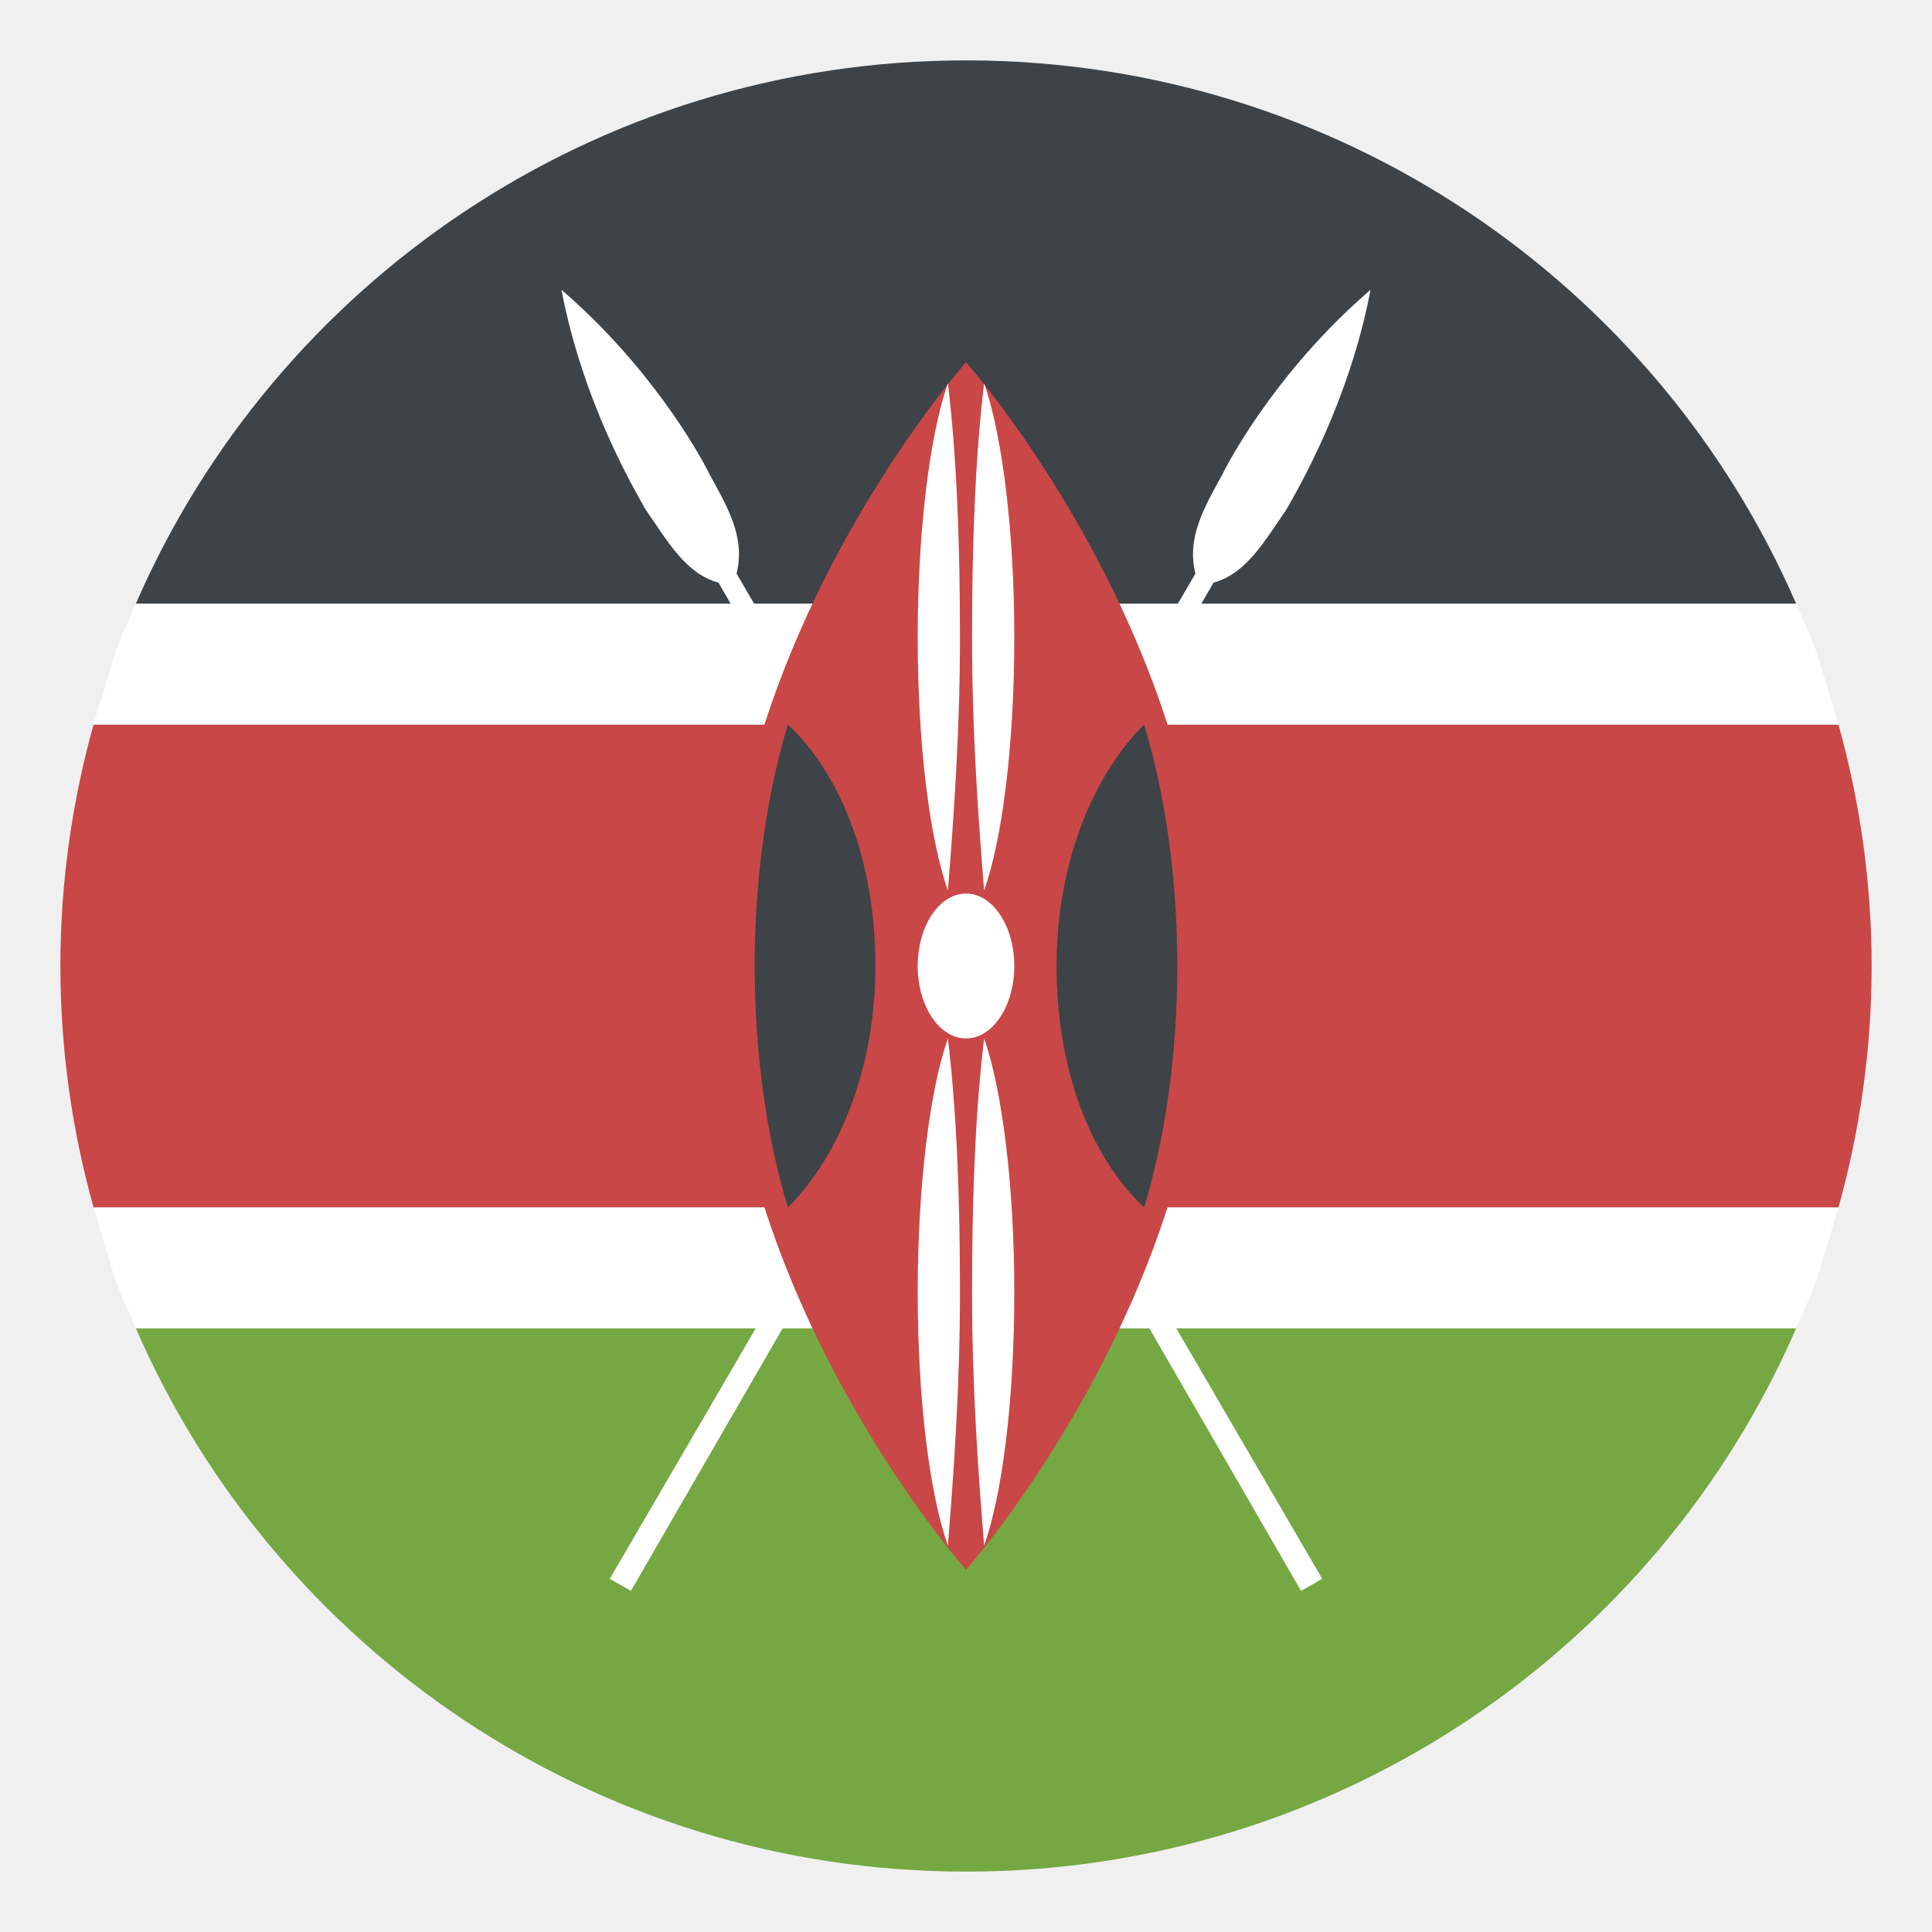
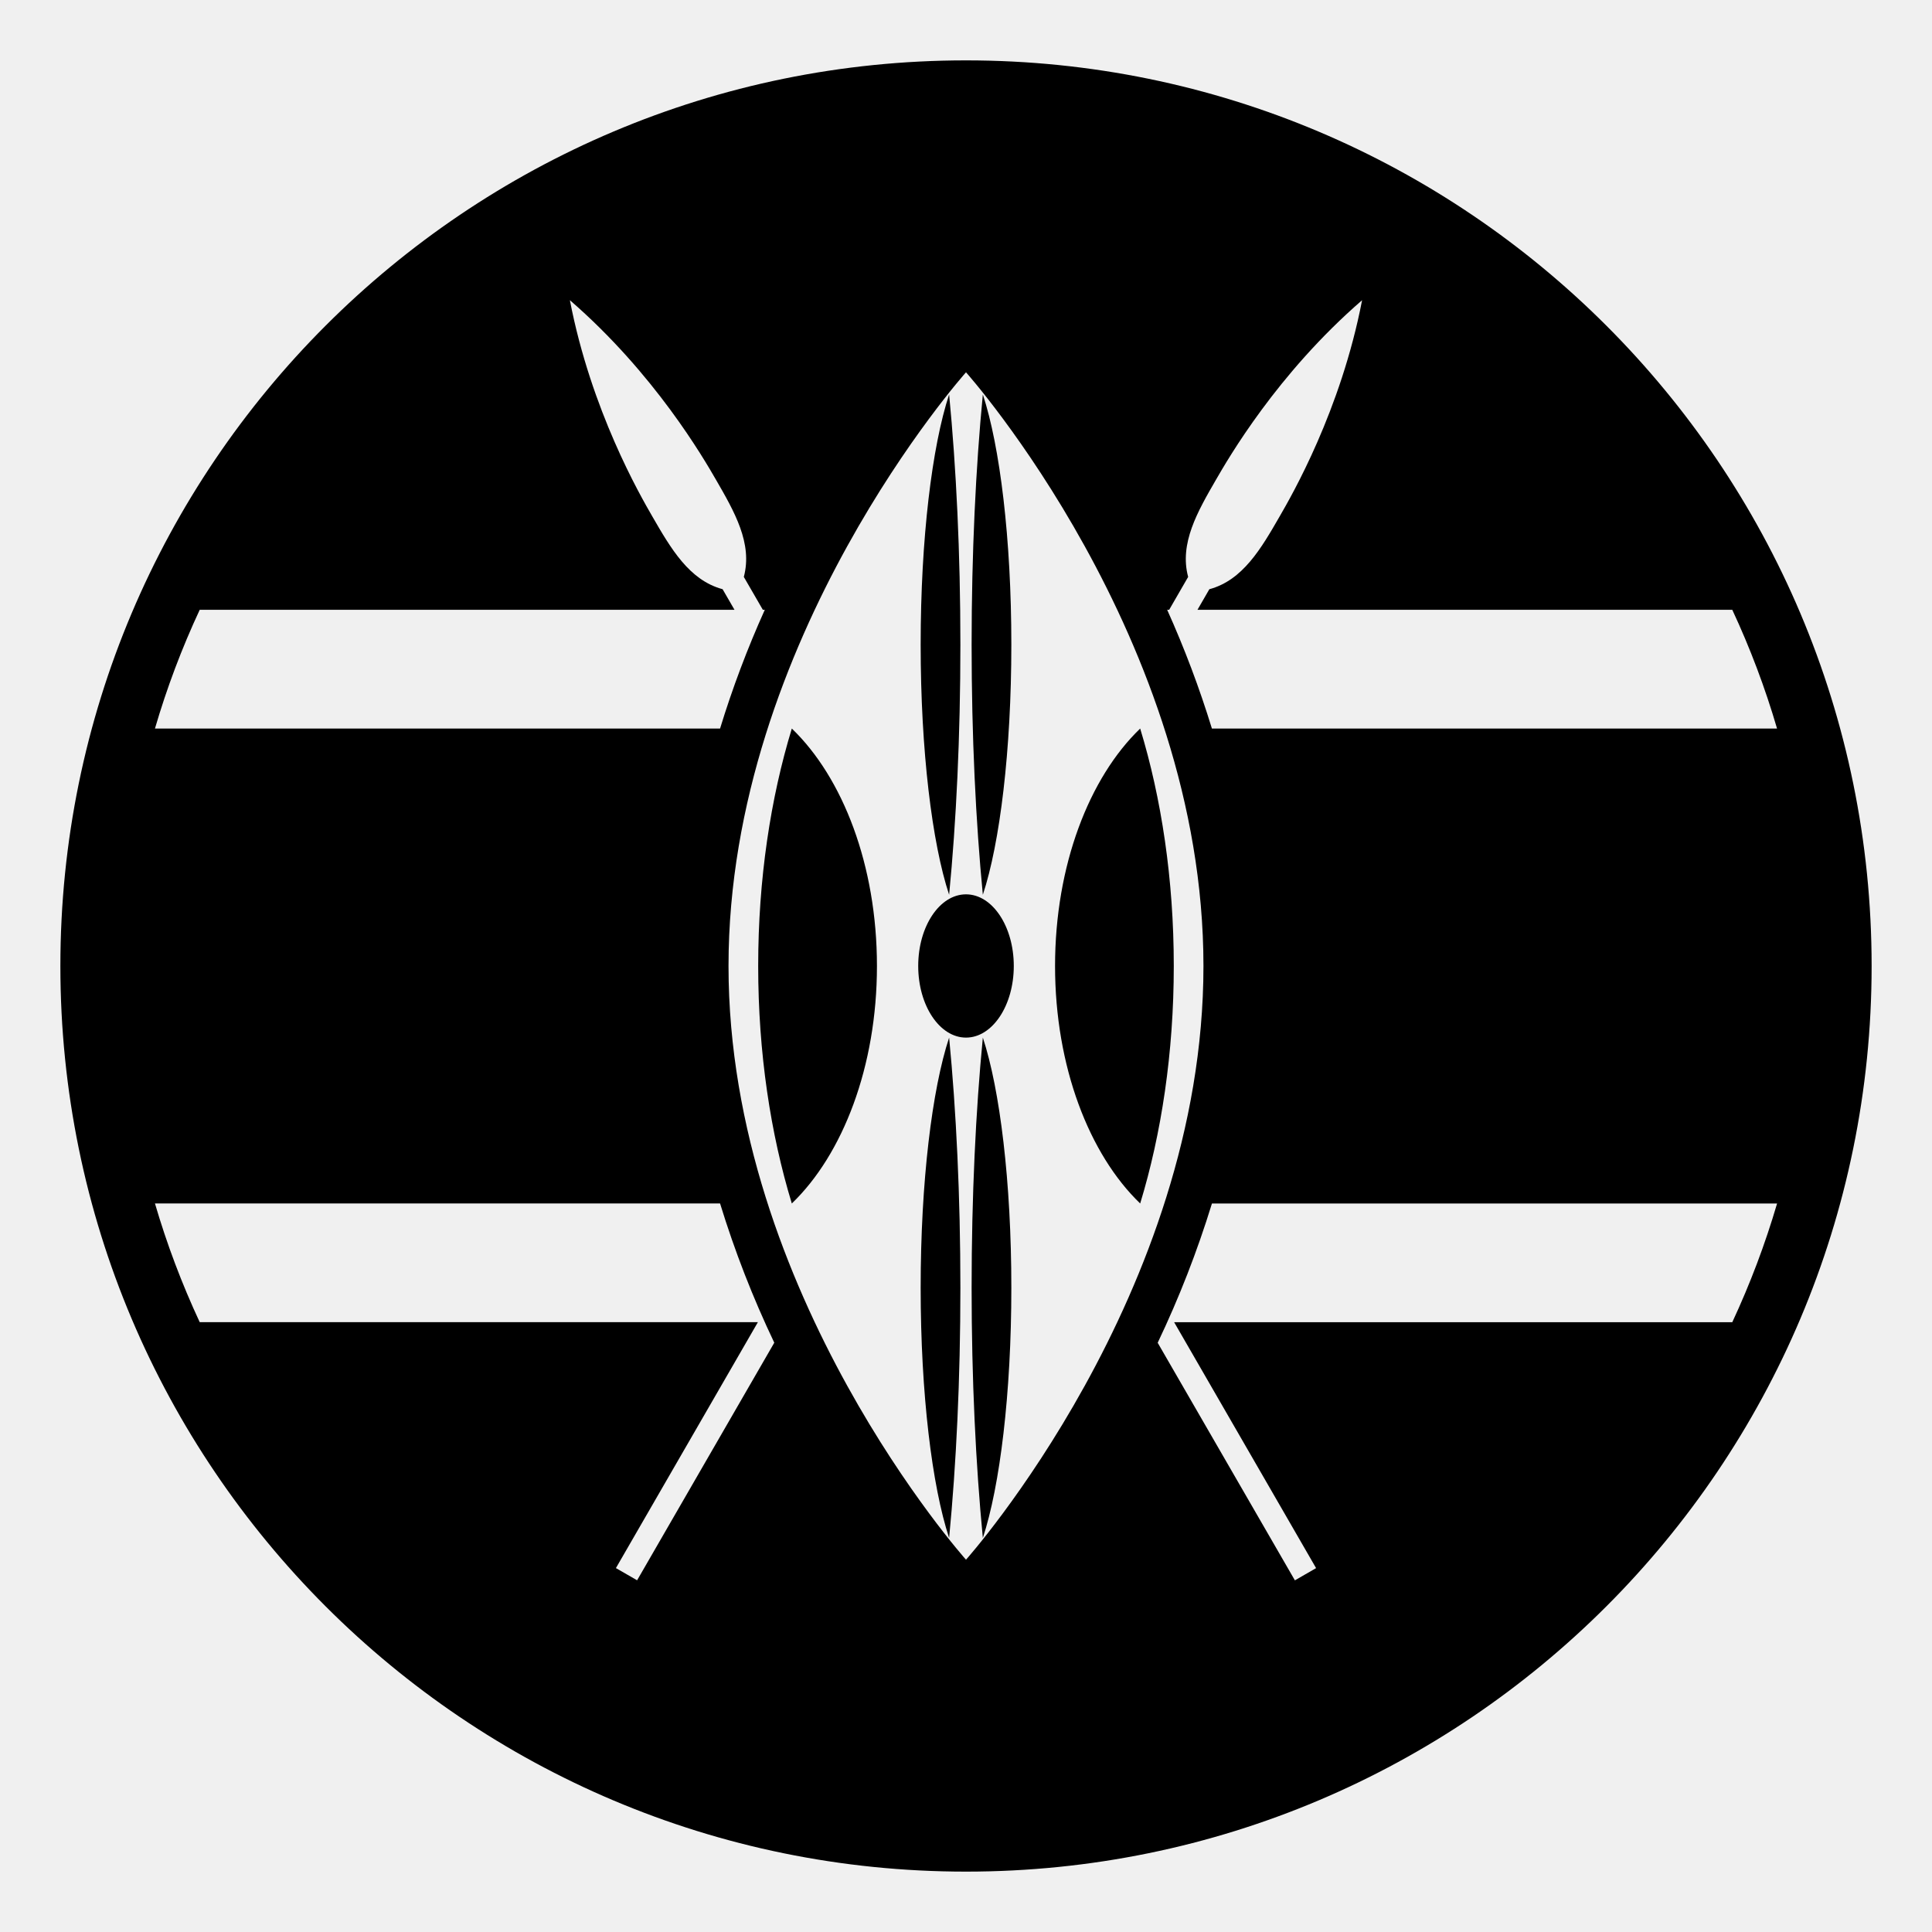
- <svg xmlns="http://www.w3.org/2000/svg" width="800px" height="800px" viewBox="0 0 64 64" aria-hidden="true" role="img" class="iconify iconify--emojione" preserveAspectRatio="xMidYMid meet">
-   <path d="M32 2C19.7 2 9.1 9.4 4.5 20h55C54.9 9.4 44.3 2 32 2z" fill="#3e4347">
- 
- </path>
-   <path d="M32 62c12.3 0 22.9-7.4 27.5-18h-55C9.1 54.6 19.7 62 32 62z" fill="#75a843">
- 
- </path>
-   <path d="M62 32c0-2.8-.4-5.5-1.1-8H3.1C2.4 26.5 2 29.2 2 32s.4 5.5 1.1 8h57.8c.7-2.5 1.1-5.2 1.1-8" fill="#c94747">
- 
- </path>
-   <g fill="#ffffff">
-     <path d="M3.7 42c.2.7.5 1.3.8 2h55c.3-.7.6-1.3.8-2c.2-.7.4-1.3.6-2H3.1c.2.7.4 1.3.6 2">
- 
- </path>
-     <path d="M60.3 22c-.2-.7-.5-1.3-.8-2h-55c-.3.7-.6 1.3-.8 2c-.2.7-.4 1.3-.6 2h57.8c-.2-.7-.4-1.3-.6-2">
- 
- </path>
-     <path d="M20.2 52.3l.7.4l19.3-33.4c1.1-.3 1.7-1.4 2.4-2.4c.4-.7 2.1-3.6 2.8-7.3c-2.9 2.5-4.5 5.3-4.9 6.1c-.6 1.1-1.2 2.1-.9 3.3L20.2 52.3">
- 
- </path>
-     <path d="M43.8 52.3l-.7.4l-19.3-33.4c-1.1-.3-1.7-1.4-2.4-2.4c-.4-.7-2.1-3.6-2.8-7.3c2.9 2.5 4.5 5.3 4.9 6.1c.6 1.1 1.2 2.1.9 3.3l19.4 33.3">
- 
- </path>
-   </g>
-   <path d="M40 32c0 11-8 20-8 20s-8-9-8-20s8-20 8-20s8 9 8 20" fill="#c94747">
- 
- </path>
-   <g fill="#3e4347">
-     <path d="M26.1 40c1.7-1.7 2.9-4.6 2.9-8c0-3.4-1.1-6.3-2.9-8c-.7 2.3-1.1 5.1-1.1 8c0 2.9.4 5.7 1.1 8">
- 
- </path>
-     <path d="M37.9 24c-1.7 1.7-2.9 4.6-2.9 8c0 3.4 1.1 6.3 2.9 8c.7-2.3 1.1-5.1 1.1-8c0-2.9-.4-5.7-1.1-8">
- 
- </path>
-   </g>
-   <g fill="#ffffff">
-     <ellipse cx="32" cy="32" rx="1.6" ry="2.4">
- 
- </ellipse>
-     <path d="M31.4 12.7c-.6 1.7-1 4.9-1 8.4c0 3.6.4 6.7 1 8.4c.2-2.5.4-5.3.4-8.4c0-3-.1-5.9-.4-8.4">
- 
- </path>
-     <path d="M32.6 12.7c.6 1.7 1 4.9 1 8.4c0 3.6-.4 6.7-1 8.4c-.2-2.5-.4-5.3-.4-8.4c0-3 .1-5.9.4-8.4">
- 
- </path>
-     <path d="M31.4 34.4c-.6 1.7-1 4.9-1 8.4c0 3.6.4 6.7 1 8.4c.2-2.5.4-5.3.4-8.4c0-3-.1-5.9-.4-8.4">
- 
- </path>
-     <path d="M32.6 34.4c.6 1.7 1 4.9 1 8.4c0 3.6-.4 6.7-1 8.4c-.2-2.5-.4-5.3-.4-8.4c0-3 .1-5.9.4-8.4">
- 
- </path>
-   </g>
+ <svg xmlns="http://www.w3.org/2000/svg" width="800px" height="800px" viewBox="0 0 64 64" aria-hidden="true" role="img" class="iconify iconify--emojione-monotone" preserveAspectRatio="xMidYMid meet">
+   <path d="M32 2C15.432 2 2 15.432 2 32s13.432 30 30 30s30-13.432 30-30S48.568 2 32 2m8.279 13.895c.406-.703 2.027-3.514 4.842-5.95c-.704 3.652-2.328 6.465-2.734 7.167c-.608 1.055-1.217 2.109-2.326 2.407l-.393.681h17.716a27.725 27.725 0 0 1 1.483 3.934H40.146a33.806 33.806 0 0 0-1.482-3.934h.066l.629-1.089c-.297-1.108.311-2.163.92-3.216M32 51.667S24.133 42.861 24.133 32C24.133 21.138 32 12.333 32 12.333S39.866 21.138 39.866 32C39.866 42.861 32 51.667 32 51.667M6.616 20.2h17.715l-.394-.682c-1.108-.298-1.717-1.353-2.326-2.407c-.406-.702-2.029-3.515-2.733-7.167c2.813 2.437 4.435 5.247 4.841 5.95c.609 1.054 1.218 2.108.921 3.217l.63 1.089h.065a33.38 33.38 0 0 0-1.482 3.934H5.133A27.725 27.725 0 0 1 6.616 20.2m13.787 31.745l4.703-8.146H6.616a27.834 27.834 0 0 1-1.483-3.933h18.72a33.777 33.777 0 0 0 1.796 4.613l-4.544 7.87l-.702-.404M57.384 43.8H38.895l4.702 8.146l-.702.405l-4.545-7.87a33.778 33.778 0 0 0 1.797-4.613h18.721a27.996 27.996 0 0 1-1.484 3.932" fill="#000000" />
+   <path d="M25.116 32c0 2.877.411 5.563 1.114 7.867c1.689-1.625 2.82-4.537 2.82-7.867c0-3.332-1.13-6.242-2.82-7.866c-.703 2.304-1.114 4.987-1.114 7.866" fill="#000000" />
+   <path d="M37.77 24.134c-1.689 1.624-2.82 4.534-2.82 7.866c0 3.33 1.131 6.242 2.82 7.867c.702-2.305 1.113-4.99 1.113-7.867c0-2.879-.411-5.562-1.113-7.866" fill="#000000" />
+   <ellipse cx="32" cy="31.999" rx="1.583" ry="2.373" fill="#000000" />
+   <path d="M31.814 21.354c0-3.033-.138-5.86-.373-8.287c-.565 1.713-.943 4.778-.943 8.287s.378 6.576.943 8.287c.236-2.427.373-5.256.373-8.287" fill="#000000" />
+   <path d="M33.502 21.354c0-3.509-.379-6.574-.944-8.287c-.235 2.427-.372 5.254-.372 8.287c0 3.03.137 5.859.372 8.287c.565-1.71.944-4.778.944-8.287" fill="#000000" />
+   <path d="M30.498 42.659c0 3.509.378 6.576.943 8.287c.235-2.428.373-5.257.373-8.287c0-3.032-.138-5.859-.373-8.287c-.565 1.713-.943 4.778-.943 8.287" fill="#000000" />
+   <path d="M32.186 42.659c0 3.03.137 5.859.372 8.287c.565-1.711.944-4.778.944-8.287s-.379-6.574-.944-8.287c-.236 2.428-.372 5.255-.372 8.287" fill="#000000" />
</svg>
